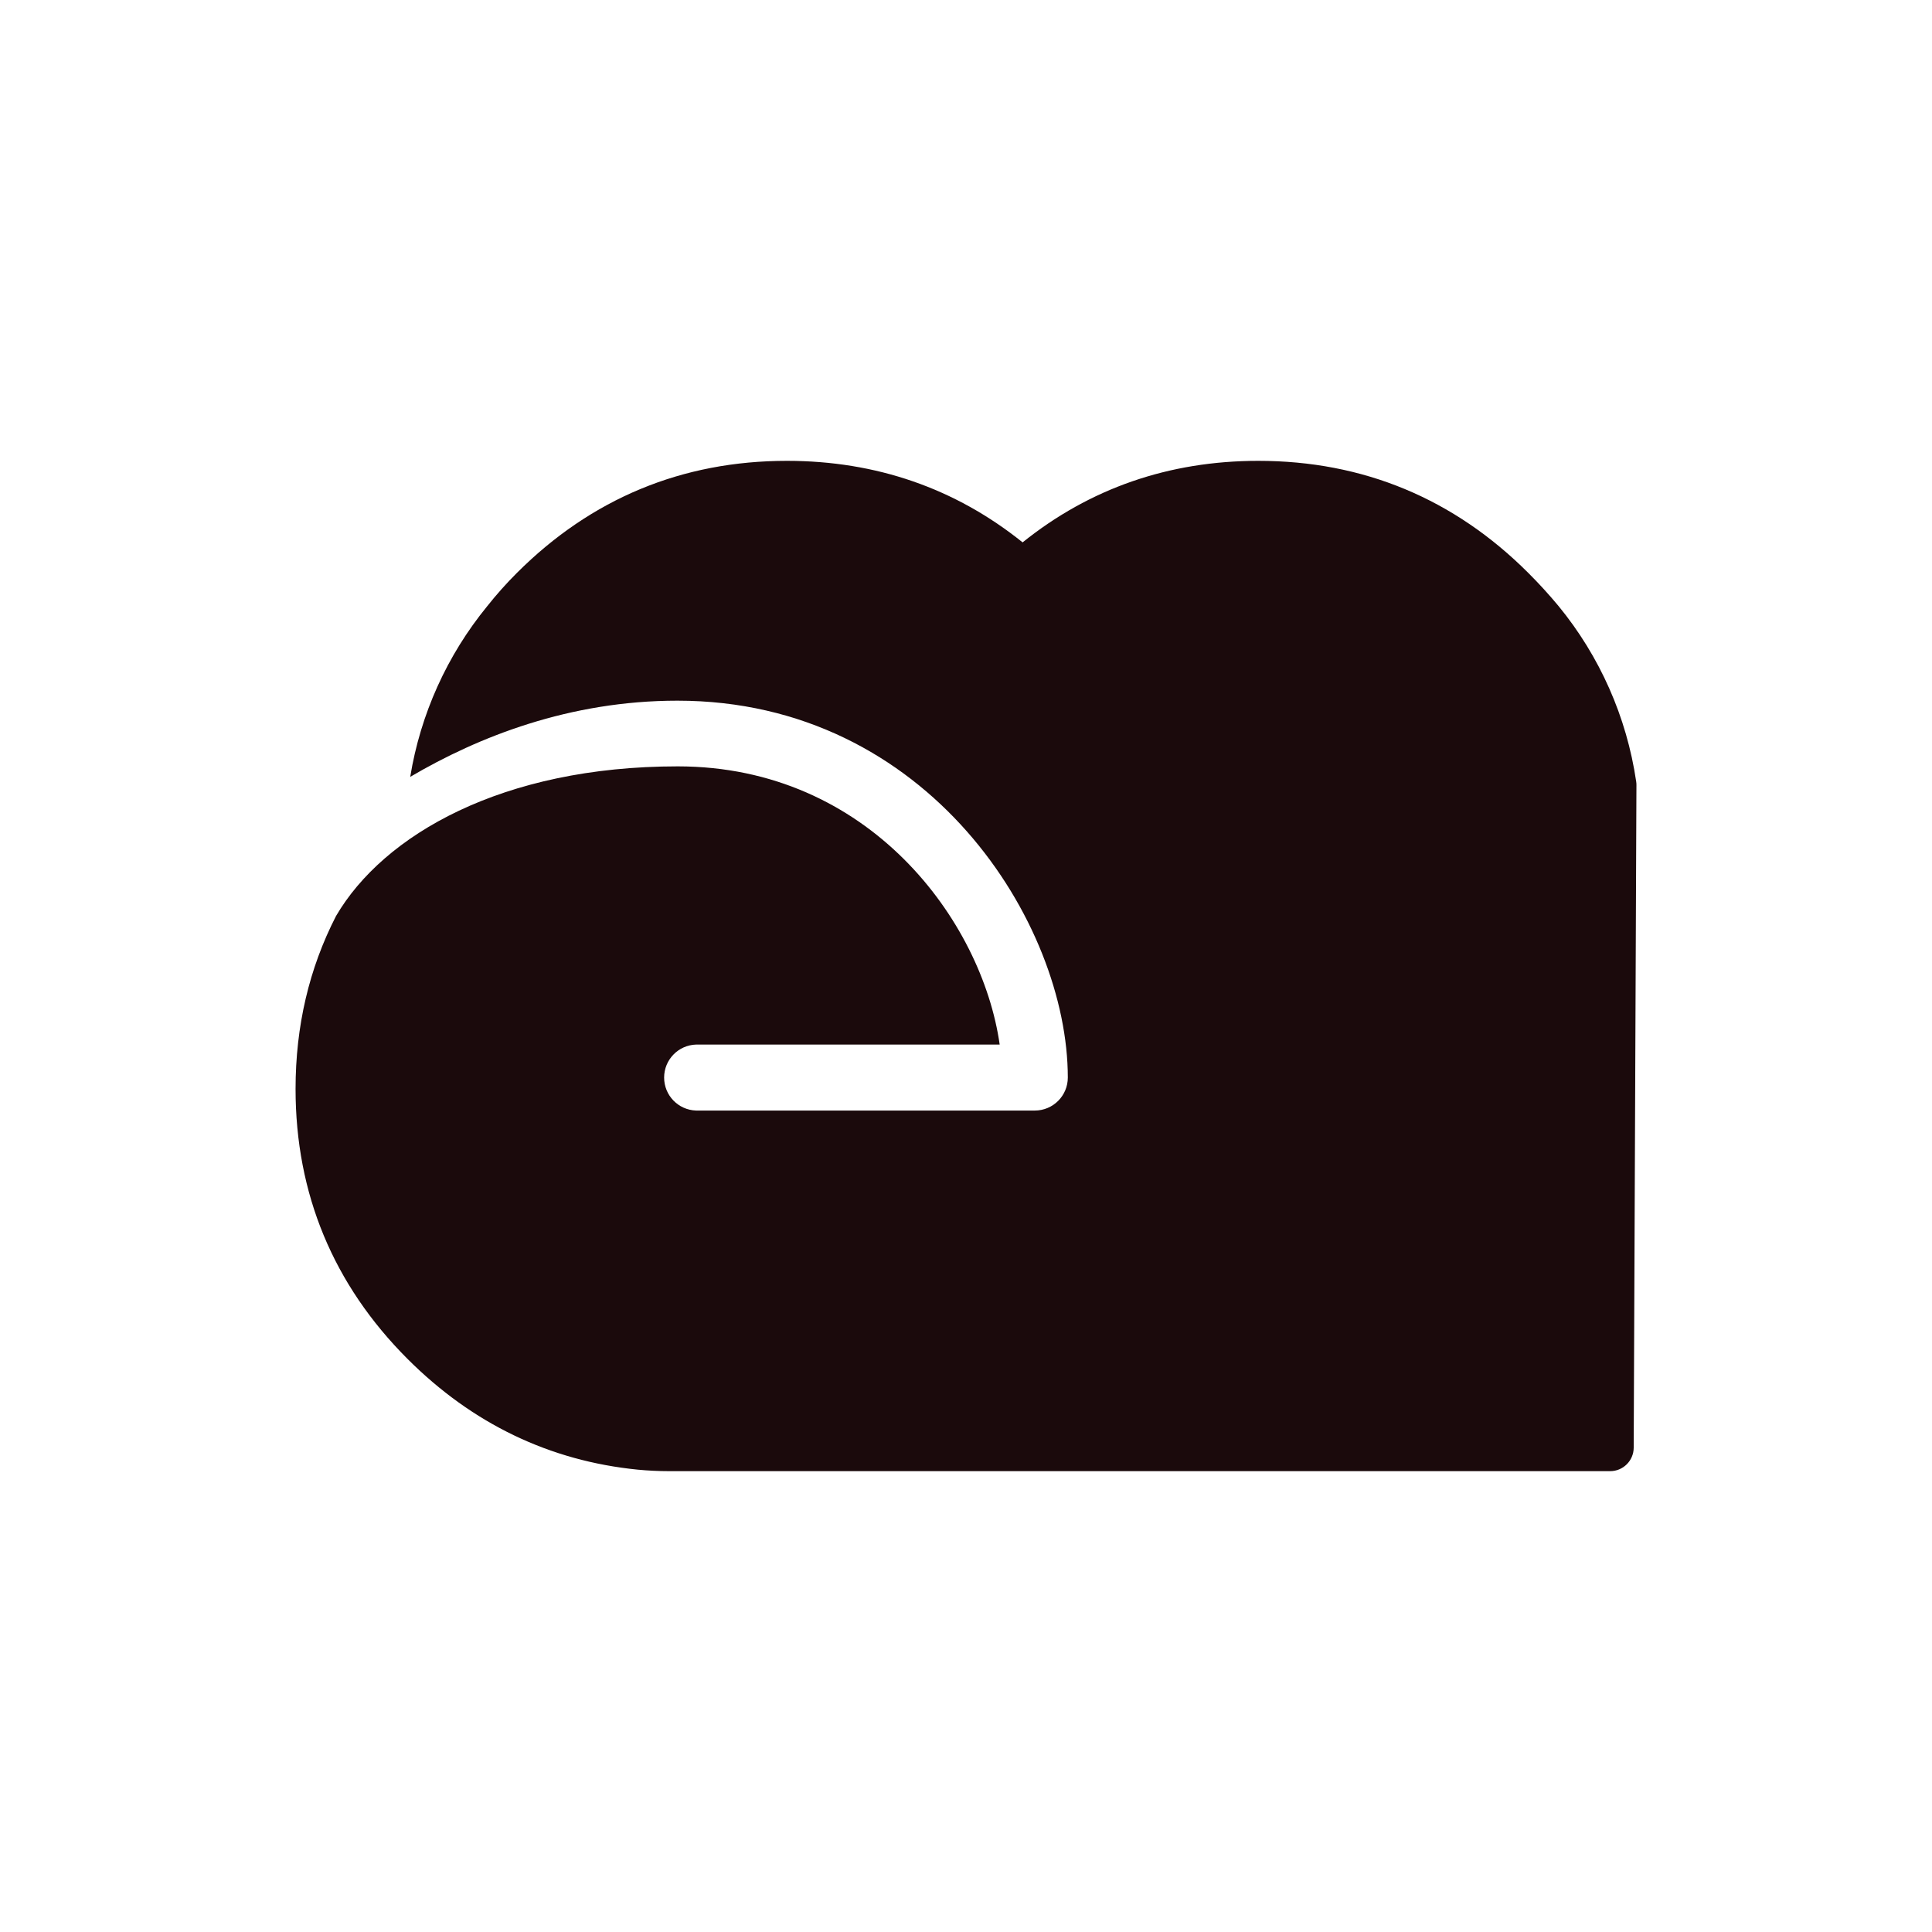
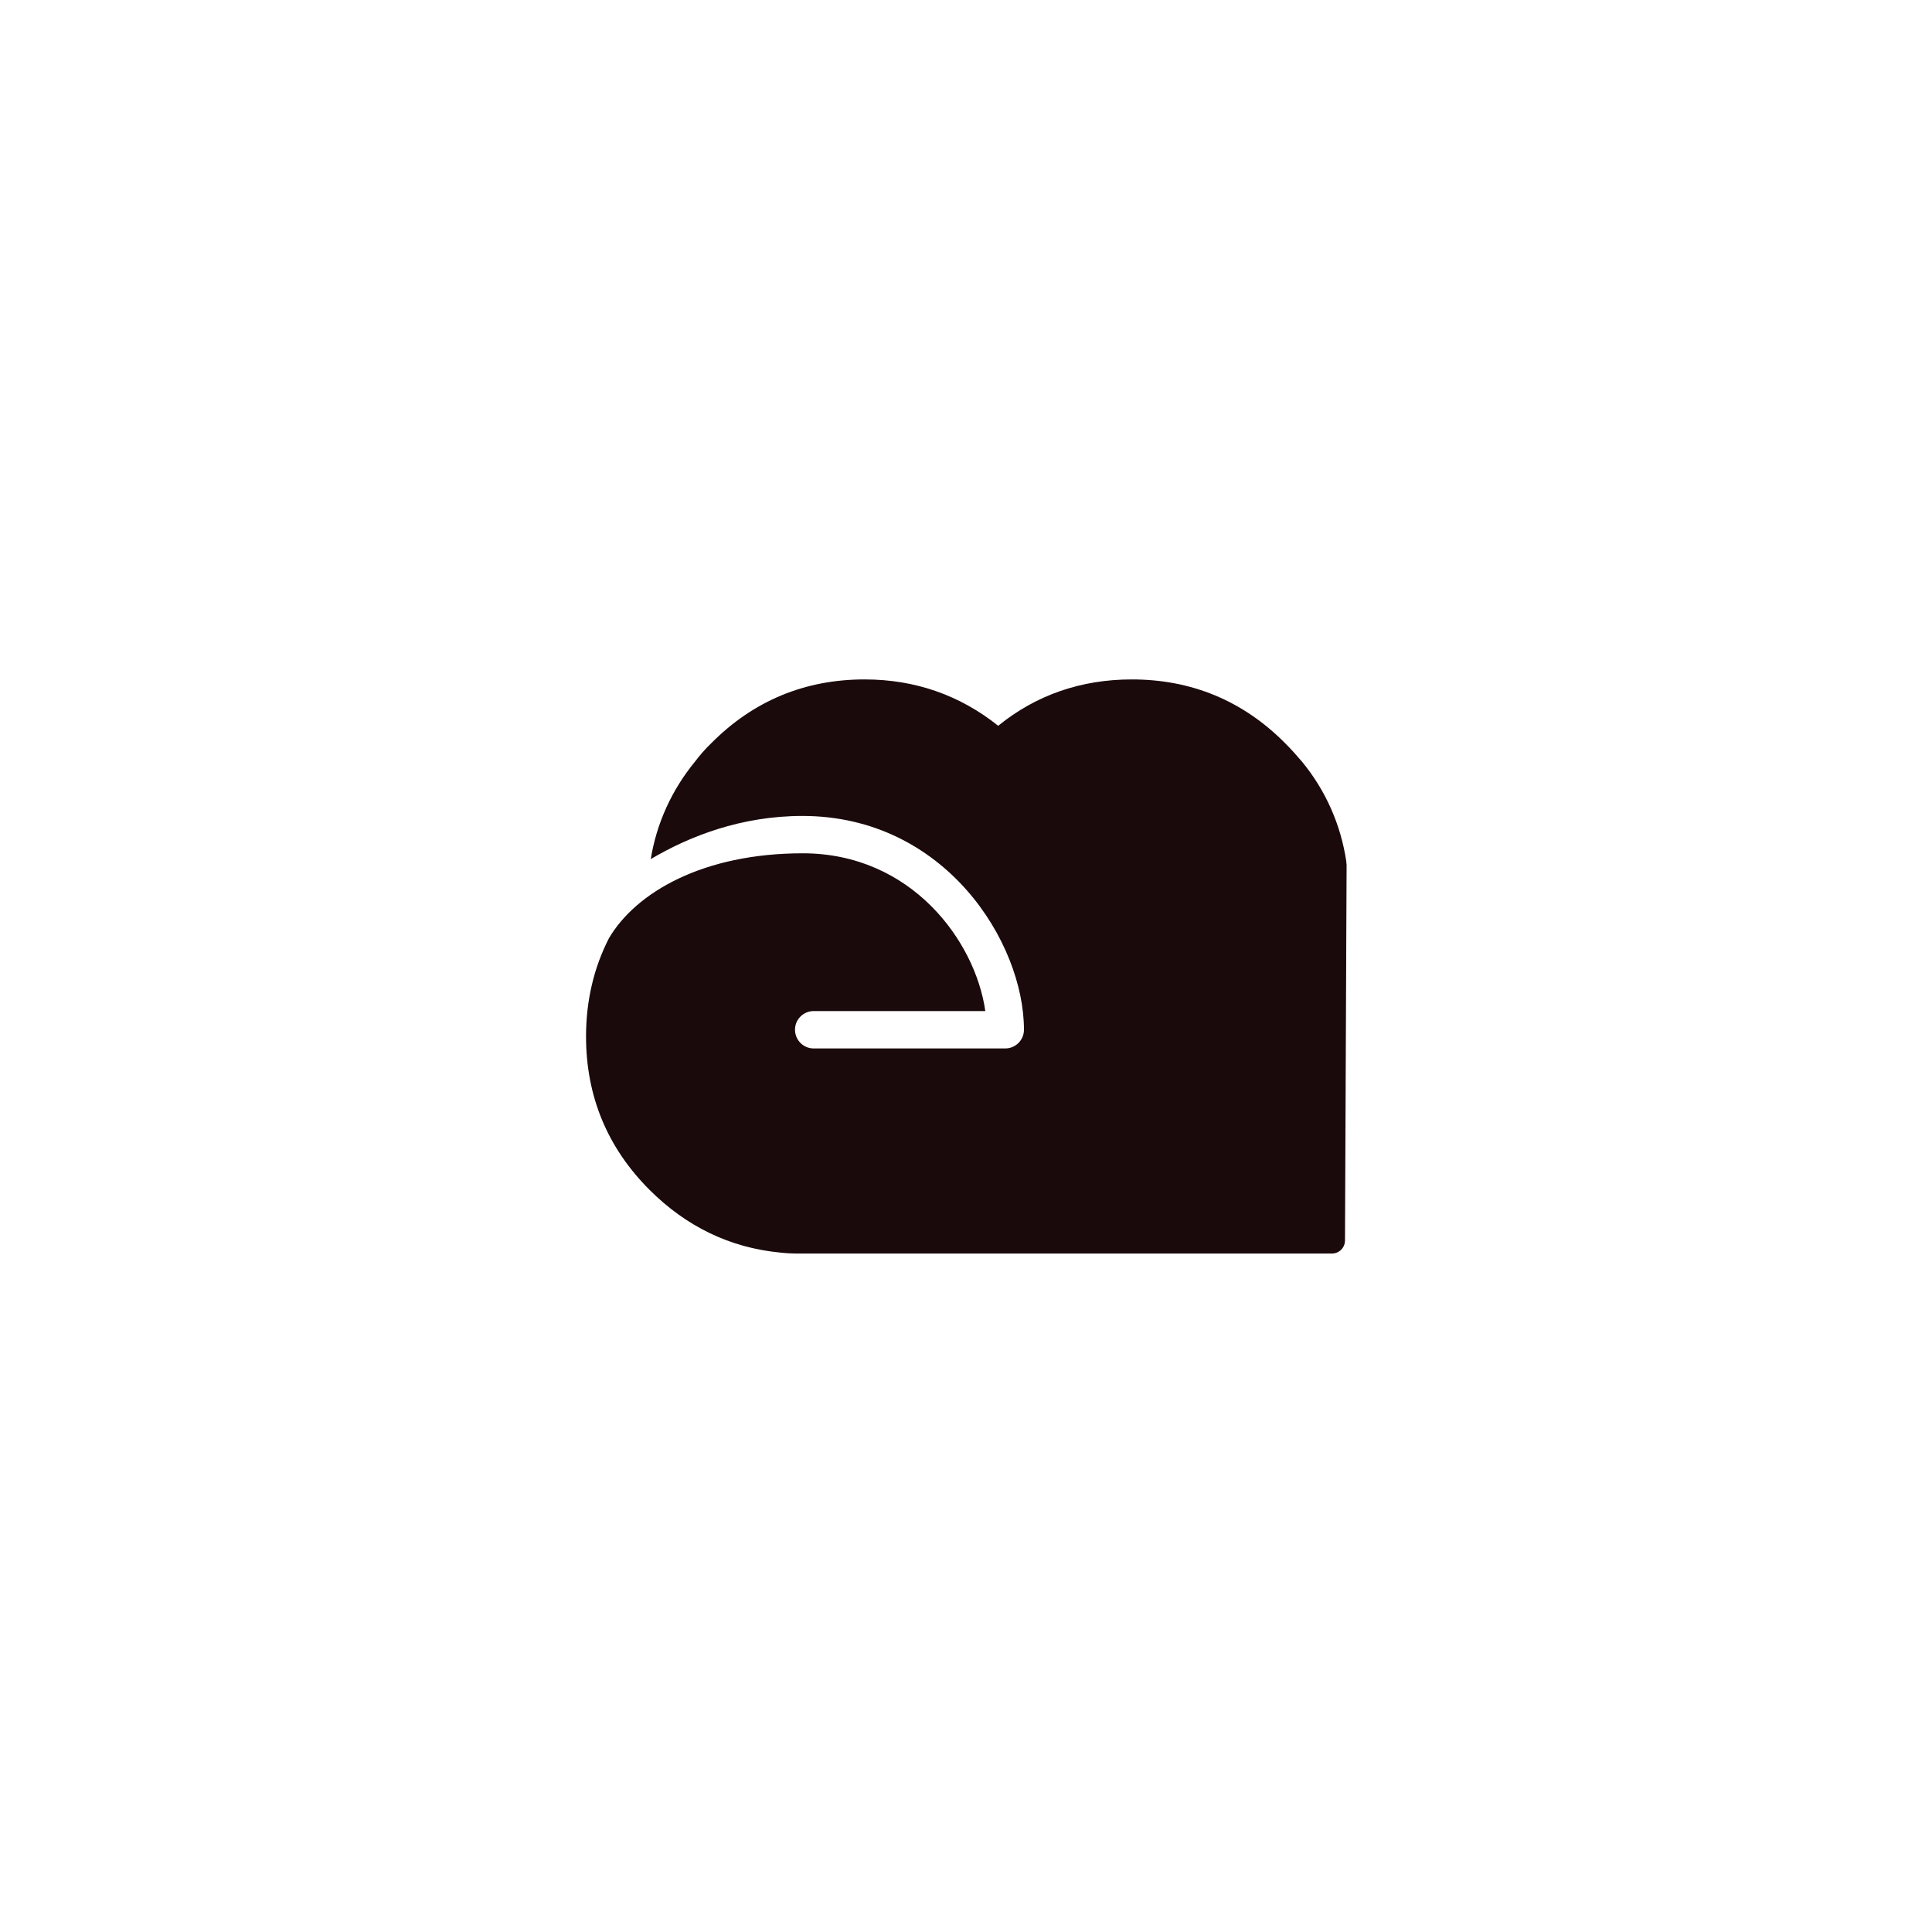
- <svg xmlns="http://www.w3.org/2000/svg" id="Layer_1" data-name="Layer 1" viewBox="0 0 600 600">
-   <defs>
-     <style>.cls-1{fill:#1b0a0c;}</style>
-   </defs>
-   <path class="cls-1" d="M508.13,242.7A111.51,111.51,0,0,0,484,188.19c-2.95-3.55-6.1-7-9.36-10.25-23.1-23.1-51.32-34.82-83.87-34.82-27.69,0-52.28,8.52-73.19,25.32-20.92-16.8-45.51-25.32-73.19-25.32-32.55,0-60.78,11.72-83.88,34.82a119.83,119.83,0,0,0-9.2,10.32,112.23,112.23,0,0,0-23.91,53c21.17-12.46,49.5-23.66,83-23.66,78,0,121.22,69.21,121.22,117.05a10.25,10.25,0,0,1-10.24,10.24H216.18a10.25,10.25,0,0,1,0-20.49h94.28C305,286,269.91,238,210.48,238c-54.5,0-91.39,21.27-106.12,46.47C96,300.74,91.79,318.68,91.79,338.18c0,32.56,11.71,60.78,34.81,83.88,20.09,20.09,44.14,31.65,71.51,34.36,3.18.3,6.41.46,9.61.46H500.05a7.31,7.31,0,0,0,7.31-7.29l.85-205.78A5.93,5.93,0,0,0,508.13,242.7Z" />
+ <svg xmlns="http://www.w3.org/2000/svg" version="1.1" id="Layer_1" x="0px" y="0px" viewBox="0 0 600 600" style="enable-background:new 0 0 600 600;" xml:space="preserve">
+   <style type="text/css">
+ 	.st0{fill:#1B0A0C;}
+ </style>
+   <path class="st0" d="M418.1,267.5c-1.7-11.4-6.4-22-13.7-30.9c-1.7-2-3.5-4-5.3-5.8C386,217.6,370,211,351.5,211  c-15.7,0-29.7,4.8-41.5,14.4c-11.9-9.5-25.8-14.4-41.5-14.4c-18.5,0-34.5,6.6-47.6,19.8c-1.9,1.8-3.6,3.8-5.2,5.9  c-7.1,8.7-11.8,19-13.6,30.1c12-7.1,28.1-13.4,47.1-13.4c44.3,0,68.8,39.3,68.8,66.4c0,3.2-2.6,5.8-5.8,5.8h-59.7  c-3.2-0.1-5.7-2.8-5.6-6c0.1-3.1,2.6-5.5,5.6-5.6h53.5c-3.1-21.8-23-49-56.7-49c-30.9,0-51.8,12.1-60.2,26.4  c-4.7,9.2-7.1,19.4-7.1,30.5c0,18.5,6.6,34.5,19.7,47.6c11.4,11.4,25,18,40.6,19.5c1.8,0.2,3.6,0.3,5.5,0.3h165.8  c2.3,0,4.1-1.8,4.1-4.1l0.5-116.7C418.1,267.9,418.1,267.7,418.1,267.5z" />
</svg>
